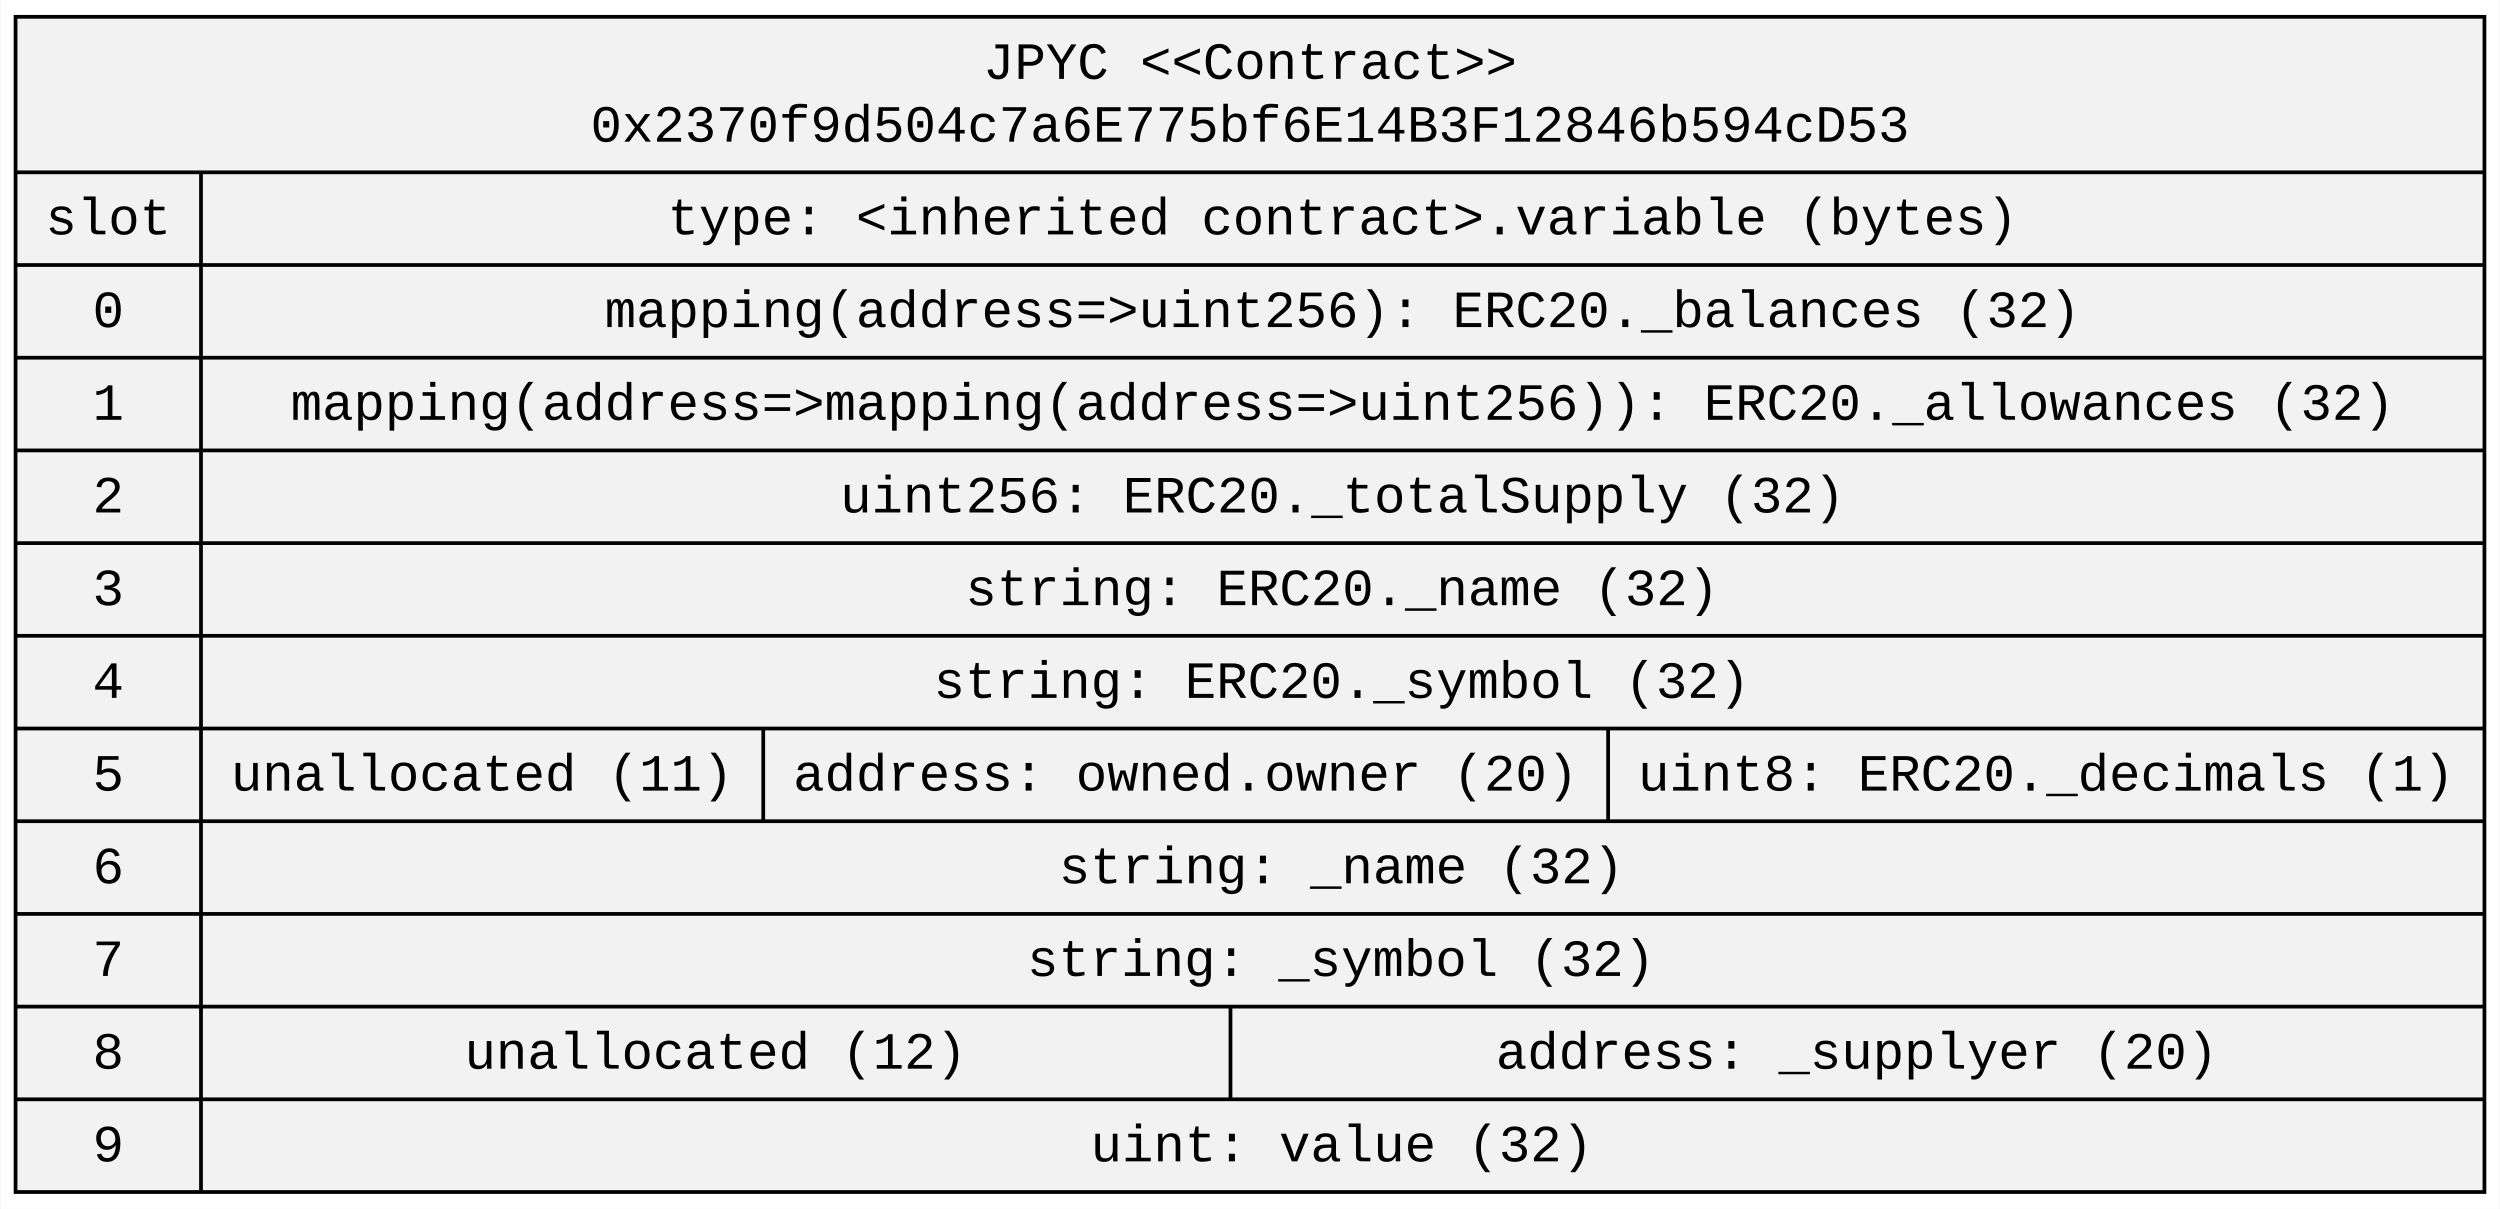
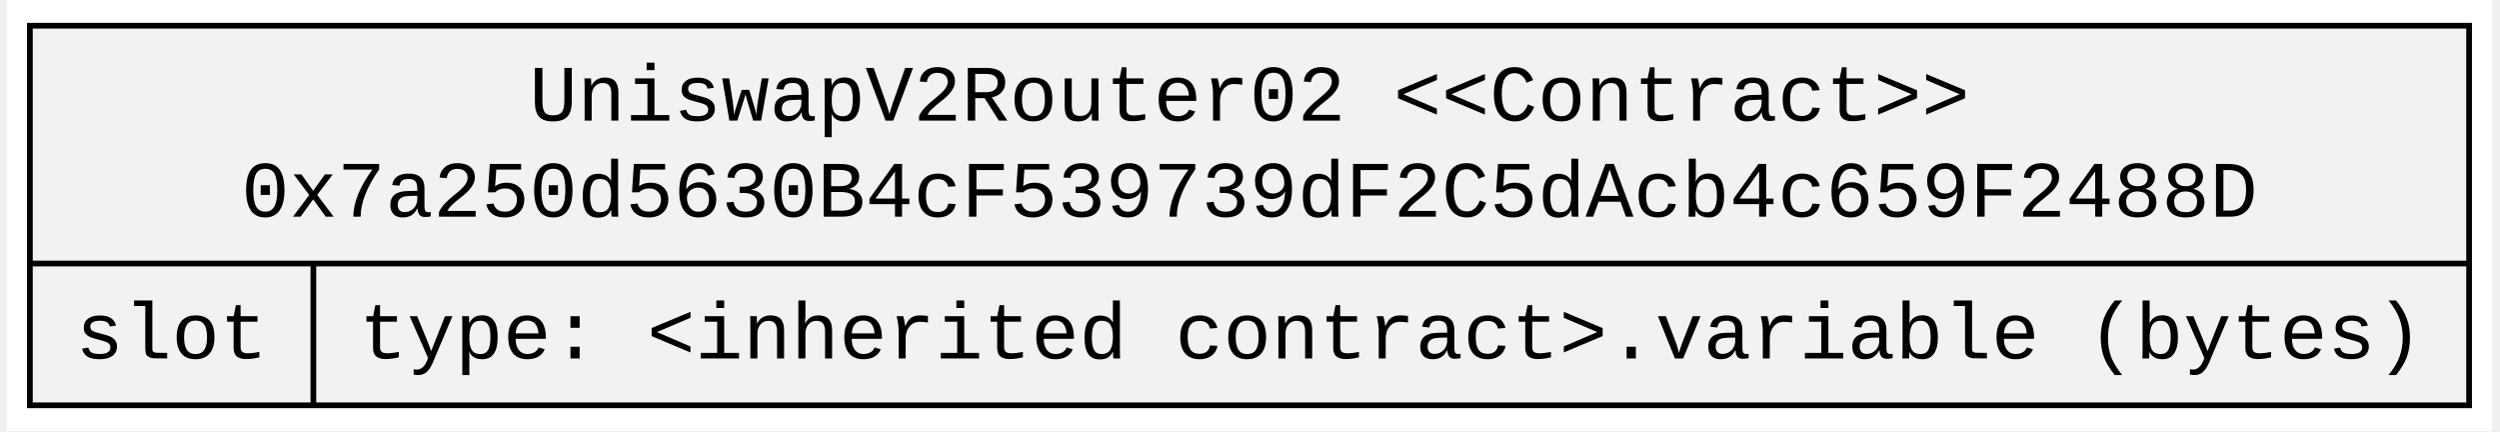
- <svg xmlns="http://www.w3.org/2000/svg" width="668pt" height="323pt" viewBox="0.00 0.00 668.50 323.40">
-   <g id="graph0" class="graph" transform="scale(1 1) rotate(0) translate(4 319.4)">
-     <polygon fill="white" stroke="transparent" points="-4,4 -4,-319.4 664.5,-319.4 664.5,4 -4,4" />
+ <svg xmlns="http://www.w3.org/2000/svg" width="435pt" height="75pt" viewBox="0.00 0.00 434.86 75.40">
+   <g id="graph0" class="graph" transform="scale(1 1) rotate(0) translate(4 71.4)">
+     <polygon fill="white" stroke="transparent" points="-4,4 -4,-71.4 430.86,-71.4 430.86,4 -4,4" />
    <g id="node1" class="node">
-       <polygon fill="#f2f2f2" stroke="black" points="0,-0.5 0,-314.9 660.5,-314.9 660.5,-0.5 0,-0.5" />
-       <text text-anchor="middle" x="330.25" y="-298.3" font-family="Courier New" font-size="14.00">JPYC &lt;&lt;Contract&gt;&gt;</text>
-       <text text-anchor="middle" x="330.25" y="-281.5" font-family="Courier New" font-size="14.00">0x2370f9d504c7a6E775bf6E14B3F12846b594cD53</text>
-       <polyline fill="none" stroke="black" points="0,-273.3 660.5,-273.3 " />
-       <text text-anchor="middle" x="24.8" y="-256.7" font-family="Courier New" font-size="14.00">slot</text>
-       <polyline fill="none" stroke="black" points="0,-248.5 49.61,-248.5 " />
-       <text text-anchor="middle" x="24.8" y="-231.9" font-family="Courier New" font-size="14.00">0</text>
-       <polyline fill="none" stroke="black" points="0,-223.7 49.61,-223.7 " />
-       <text text-anchor="middle" x="24.8" y="-207.1" font-family="Courier New" font-size="14.00">1</text>
-       <polyline fill="none" stroke="black" points="0,-198.9 49.61,-198.9 " />
-       <text text-anchor="middle" x="24.8" y="-182.3" font-family="Courier New" font-size="14.00">2</text>
-       <polyline fill="none" stroke="black" points="0,-174.1 49.61,-174.1 " />
-       <text text-anchor="middle" x="24.8" y="-157.5" font-family="Courier New" font-size="14.00">3</text>
-       <polyline fill="none" stroke="black" points="0,-149.3 49.61,-149.3 " />
-       <text text-anchor="middle" x="24.8" y="-132.7" font-family="Courier New" font-size="14.00">4</text>
-       <polyline fill="none" stroke="black" points="0,-124.5 49.61,-124.5 " />
-       <text text-anchor="middle" x="24.8" y="-107.9" font-family="Courier New" font-size="14.00">5</text>
-       <polyline fill="none" stroke="black" points="0,-99.7 49.61,-99.7 " />
-       <text text-anchor="middle" x="24.8" y="-83.1" font-family="Courier New" font-size="14.00">6</text>
-       <polyline fill="none" stroke="black" points="0,-74.9 49.61,-74.9 " />
-       <text text-anchor="middle" x="24.8" y="-58.3" font-family="Courier New" font-size="14.00">7</text>
-       <polyline fill="none" stroke="black" points="0,-50.1 49.61,-50.1 " />
-       <text text-anchor="middle" x="24.8" y="-33.5" font-family="Courier New" font-size="14.00">8</text>
-       <polyline fill="none" stroke="black" points="0,-25.3 49.61,-25.3 " />
-       <text text-anchor="middle" x="24.8" y="-8.7" font-family="Courier New" font-size="14.00">9</text>
-       <polyline fill="none" stroke="black" points="49.61,-0.5 49.61,-273.3 " />
-       <text text-anchor="middle" x="355.05" y="-256.7" font-family="Courier New" font-size="14.00">type: &lt;inherited contract&gt;.variable (bytes)</text>
-       <polyline fill="none" stroke="black" points="49.61,-248.5 660.5,-248.5 " />
-       <text text-anchor="middle" x="355.04" y="-231.9" font-family="Courier New" font-size="14.00">mapping(address=&gt;uint256): ERC20._balances (32)</text>
-       <polyline fill="none" stroke="black" points="49.61,-223.7 660.5,-223.7 " />
-       <text text-anchor="middle" x="355.05" y="-207.1" font-family="Courier New" font-size="14.00">mapping(address=&gt;mapping(address=&gt;uint256)): ERC20._allowances (32)</text>
-       <polyline fill="none" stroke="black" points="49.61,-198.9 660.5,-198.9 " />
-       <text text-anchor="middle" x="355.03" y="-182.3" font-family="Courier New" font-size="14.00">uint256: ERC20._totalSupply (32)</text>
-       <polyline fill="none" stroke="black" points="49.61,-174.1 660.5,-174.1 " />
-       <text text-anchor="middle" x="354.92" y="-157.5" font-family="Courier New" font-size="14.00">string: ERC20._name (32)</text>
-       <polyline fill="none" stroke="black" points="49.61,-149.3 660.5,-149.3 " />
-       <text text-anchor="middle" x="354.82" y="-132.7" font-family="Courier New" font-size="14.00">string: ERC20._symbol (32)</text>
-       <polyline fill="none" stroke="black" points="49.61,-124.5 660.5,-124.5 " />
-       <text text-anchor="middle" x="124.82" y="-107.9" font-family="Courier New" font-size="14.00">unallocated (11)</text>
-       <polyline fill="none" stroke="black" points="200.03,-99.7 200.03,-124.5 " />
-       <text text-anchor="middle" x="313.04" y="-107.9" font-family="Courier New" font-size="14.00">address: owned.owner (20)</text>
-       <polyline fill="none" stroke="black" points="426.06,-99.7 426.06,-124.5 " />
-       <text text-anchor="middle" x="543.28" y="-107.9" font-family="Courier New" font-size="14.00">uint8: ERC20._decimals (1)</text>
-       <polyline fill="none" stroke="black" points="49.61,-99.7 660.5,-99.7 " />
-       <text text-anchor="middle" x="354.72" y="-83.1" font-family="Courier New" font-size="14.00">string: _name (32)</text>
-       <polyline fill="none" stroke="black" points="49.61,-74.9 660.5,-74.9 " />
-       <text text-anchor="middle" x="354.62" y="-58.3" font-family="Courier New" font-size="14.00">string: _symbol (32)</text>
-       <polyline fill="none" stroke="black" points="49.61,-50.1 660.5,-50.1 " />
-       <text text-anchor="middle" x="187.32" y="-33.5" font-family="Courier New" font-size="14.00">unallocated (12)</text>
-       <polyline fill="none" stroke="black" points="325.03,-25.3 325.03,-50.1 " />
-       <text text-anchor="middle" x="492.64" y="-33.5" font-family="Courier New" font-size="14.00">address: _supplyer (20)</text>
-       <polyline fill="none" stroke="black" points="49.61,-25.3 660.5,-25.3 " />
-       <text text-anchor="middle" x="354.82" y="-8.7" font-family="Courier New" font-size="14.00">uint: value (32)</text>
+       <polygon fill="#f2f2f2" stroke="black" points="0,-0.5 0,-66.9 426.86,-66.9 426.86,-0.5 0,-0.5" />
+       <text text-anchor="middle" x="213.43" y="-50.3" font-family="Courier New" font-size="14.00">UniswapV2Router02 &lt;&lt;Contract&gt;&gt;</text>
+       <text text-anchor="middle" x="213.43" y="-33.5" font-family="Courier New" font-size="14.00">0x7a250d5630B4cF539739dF2C5dAcb4c659F2488D</text>
+       <polyline fill="none" stroke="black" points="0,-25.3 426.86,-25.3 " />
+       <text text-anchor="middle" x="24.8" y="-8.7" font-family="Courier New" font-size="14.00">slot</text>
+       <polyline fill="none" stroke="black" points="49.61,-0.5 49.61,-25.3 " />
+       <text text-anchor="middle" x="238.23" y="-8.7" font-family="Courier New" font-size="14.00">type: &lt;inherited contract&gt;.variable (bytes)</text>
    </g>
  </g>
</svg>
